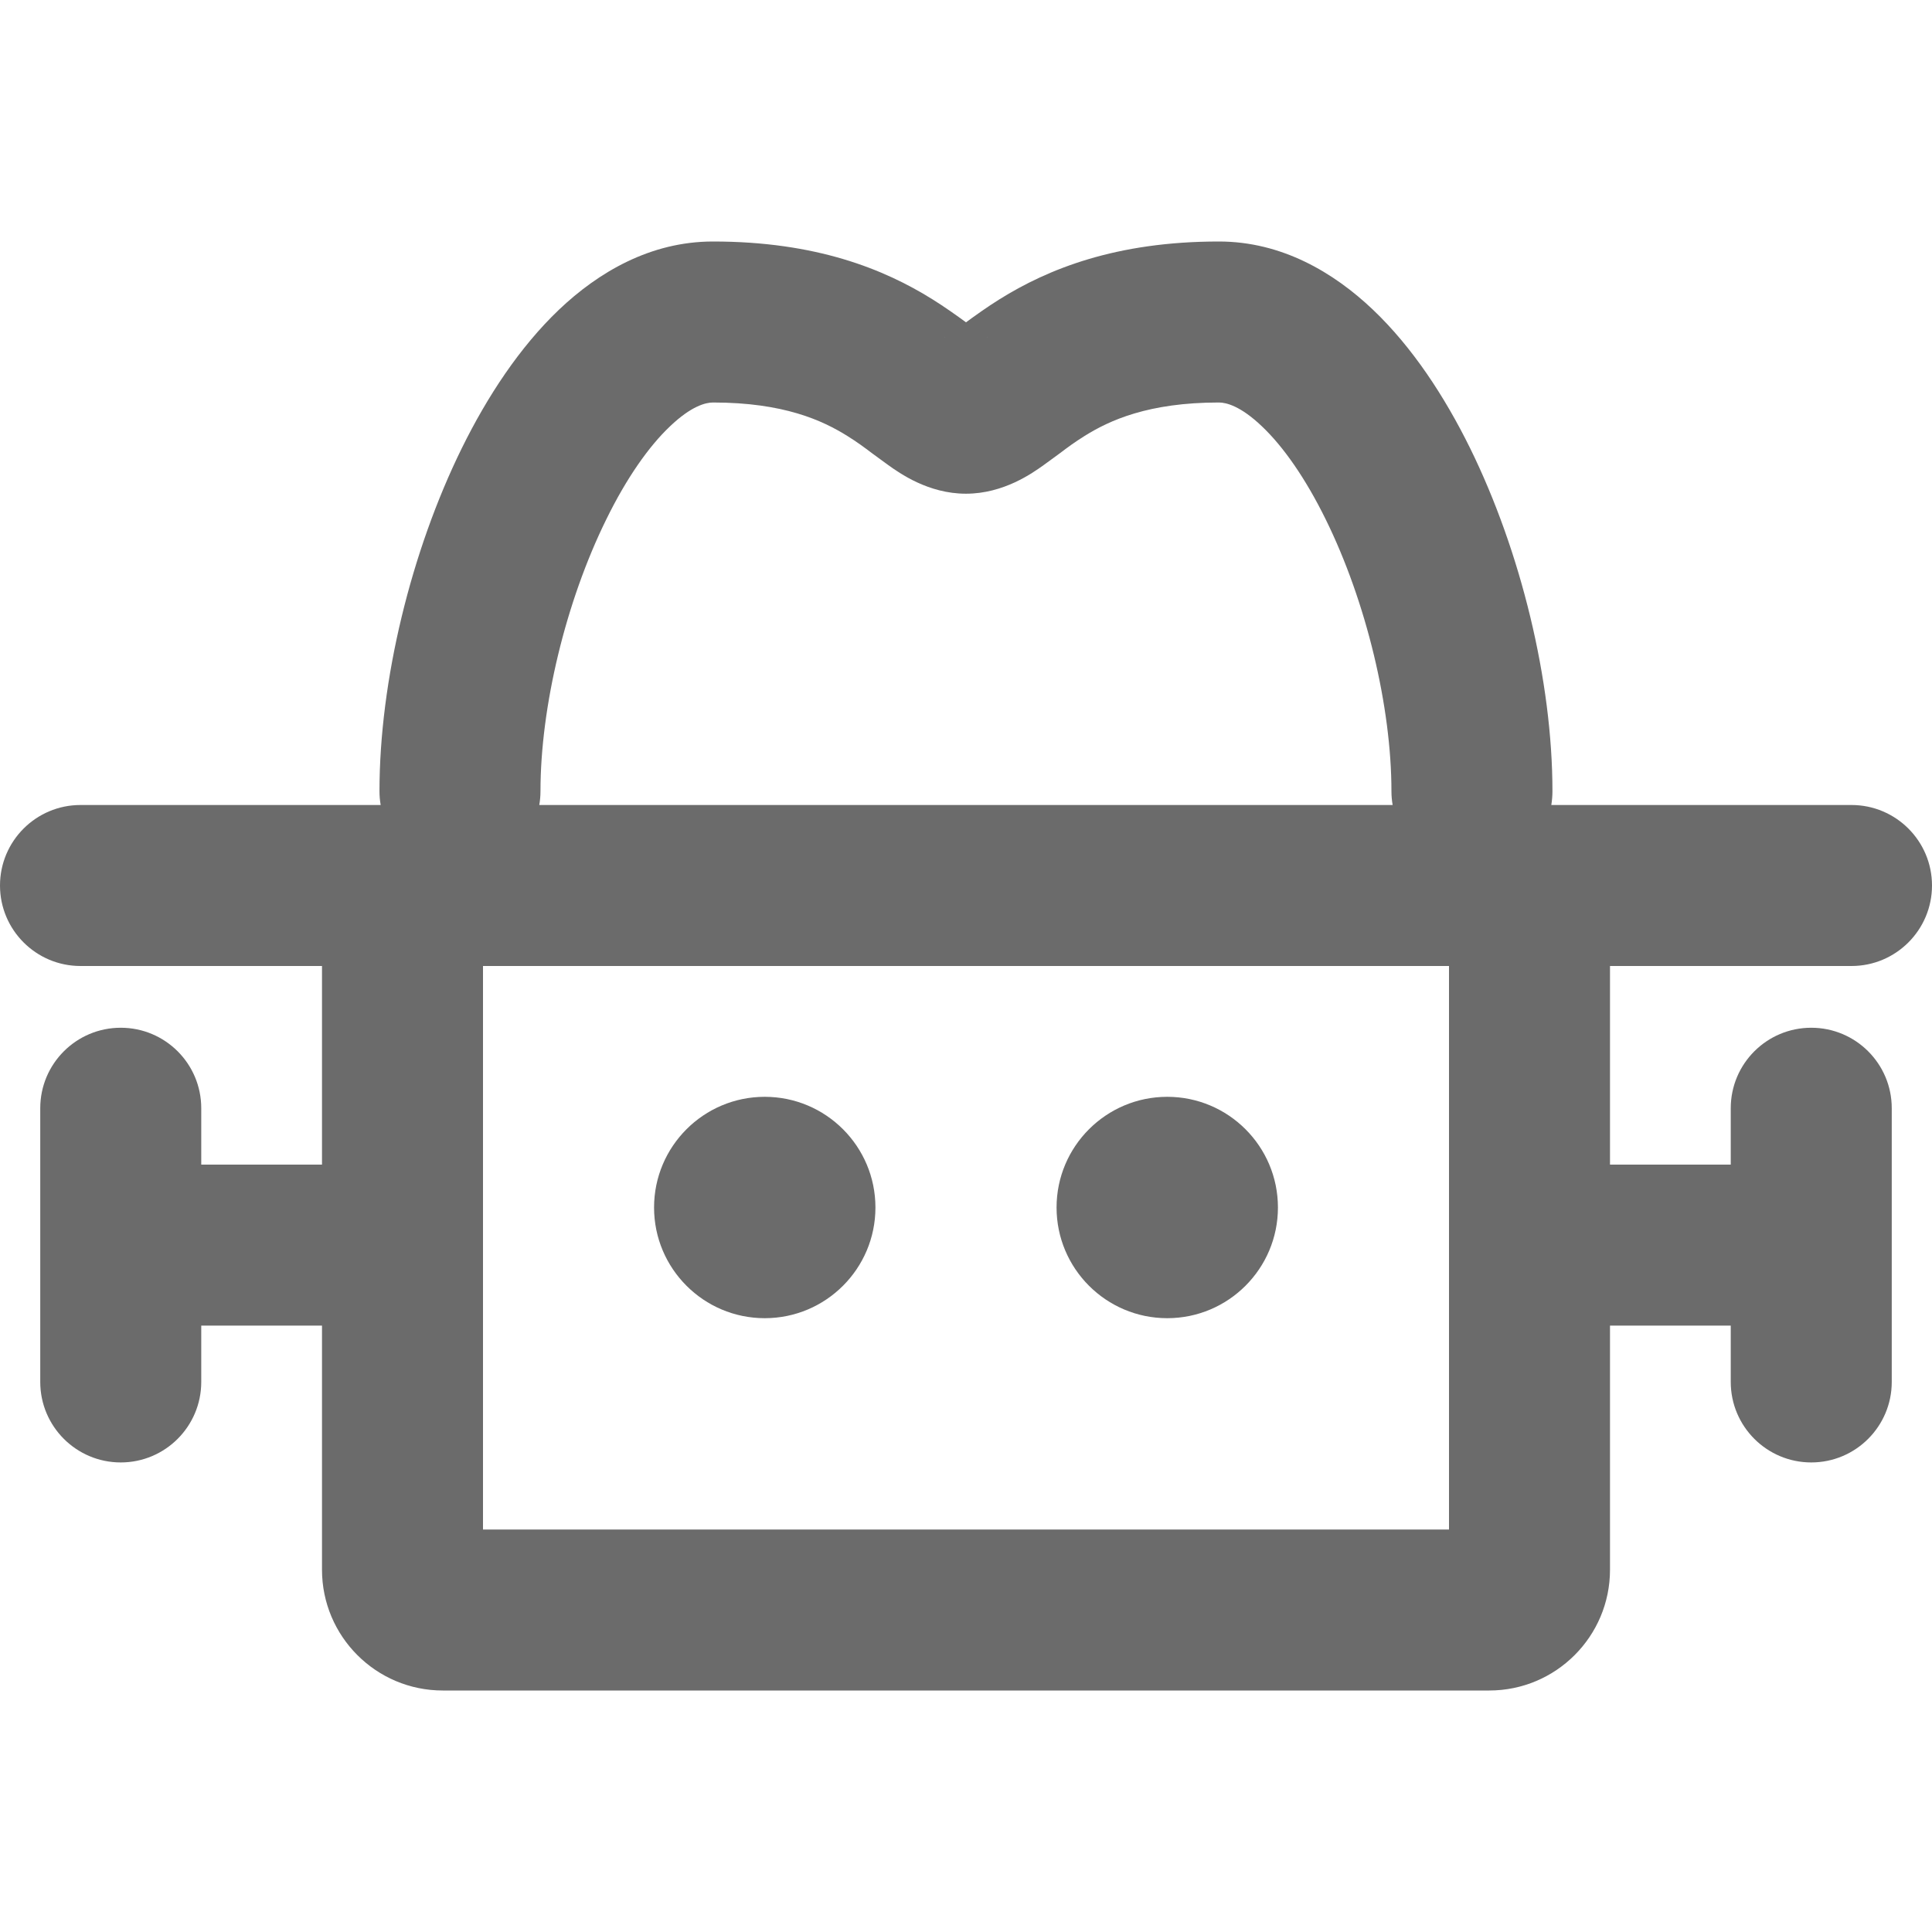
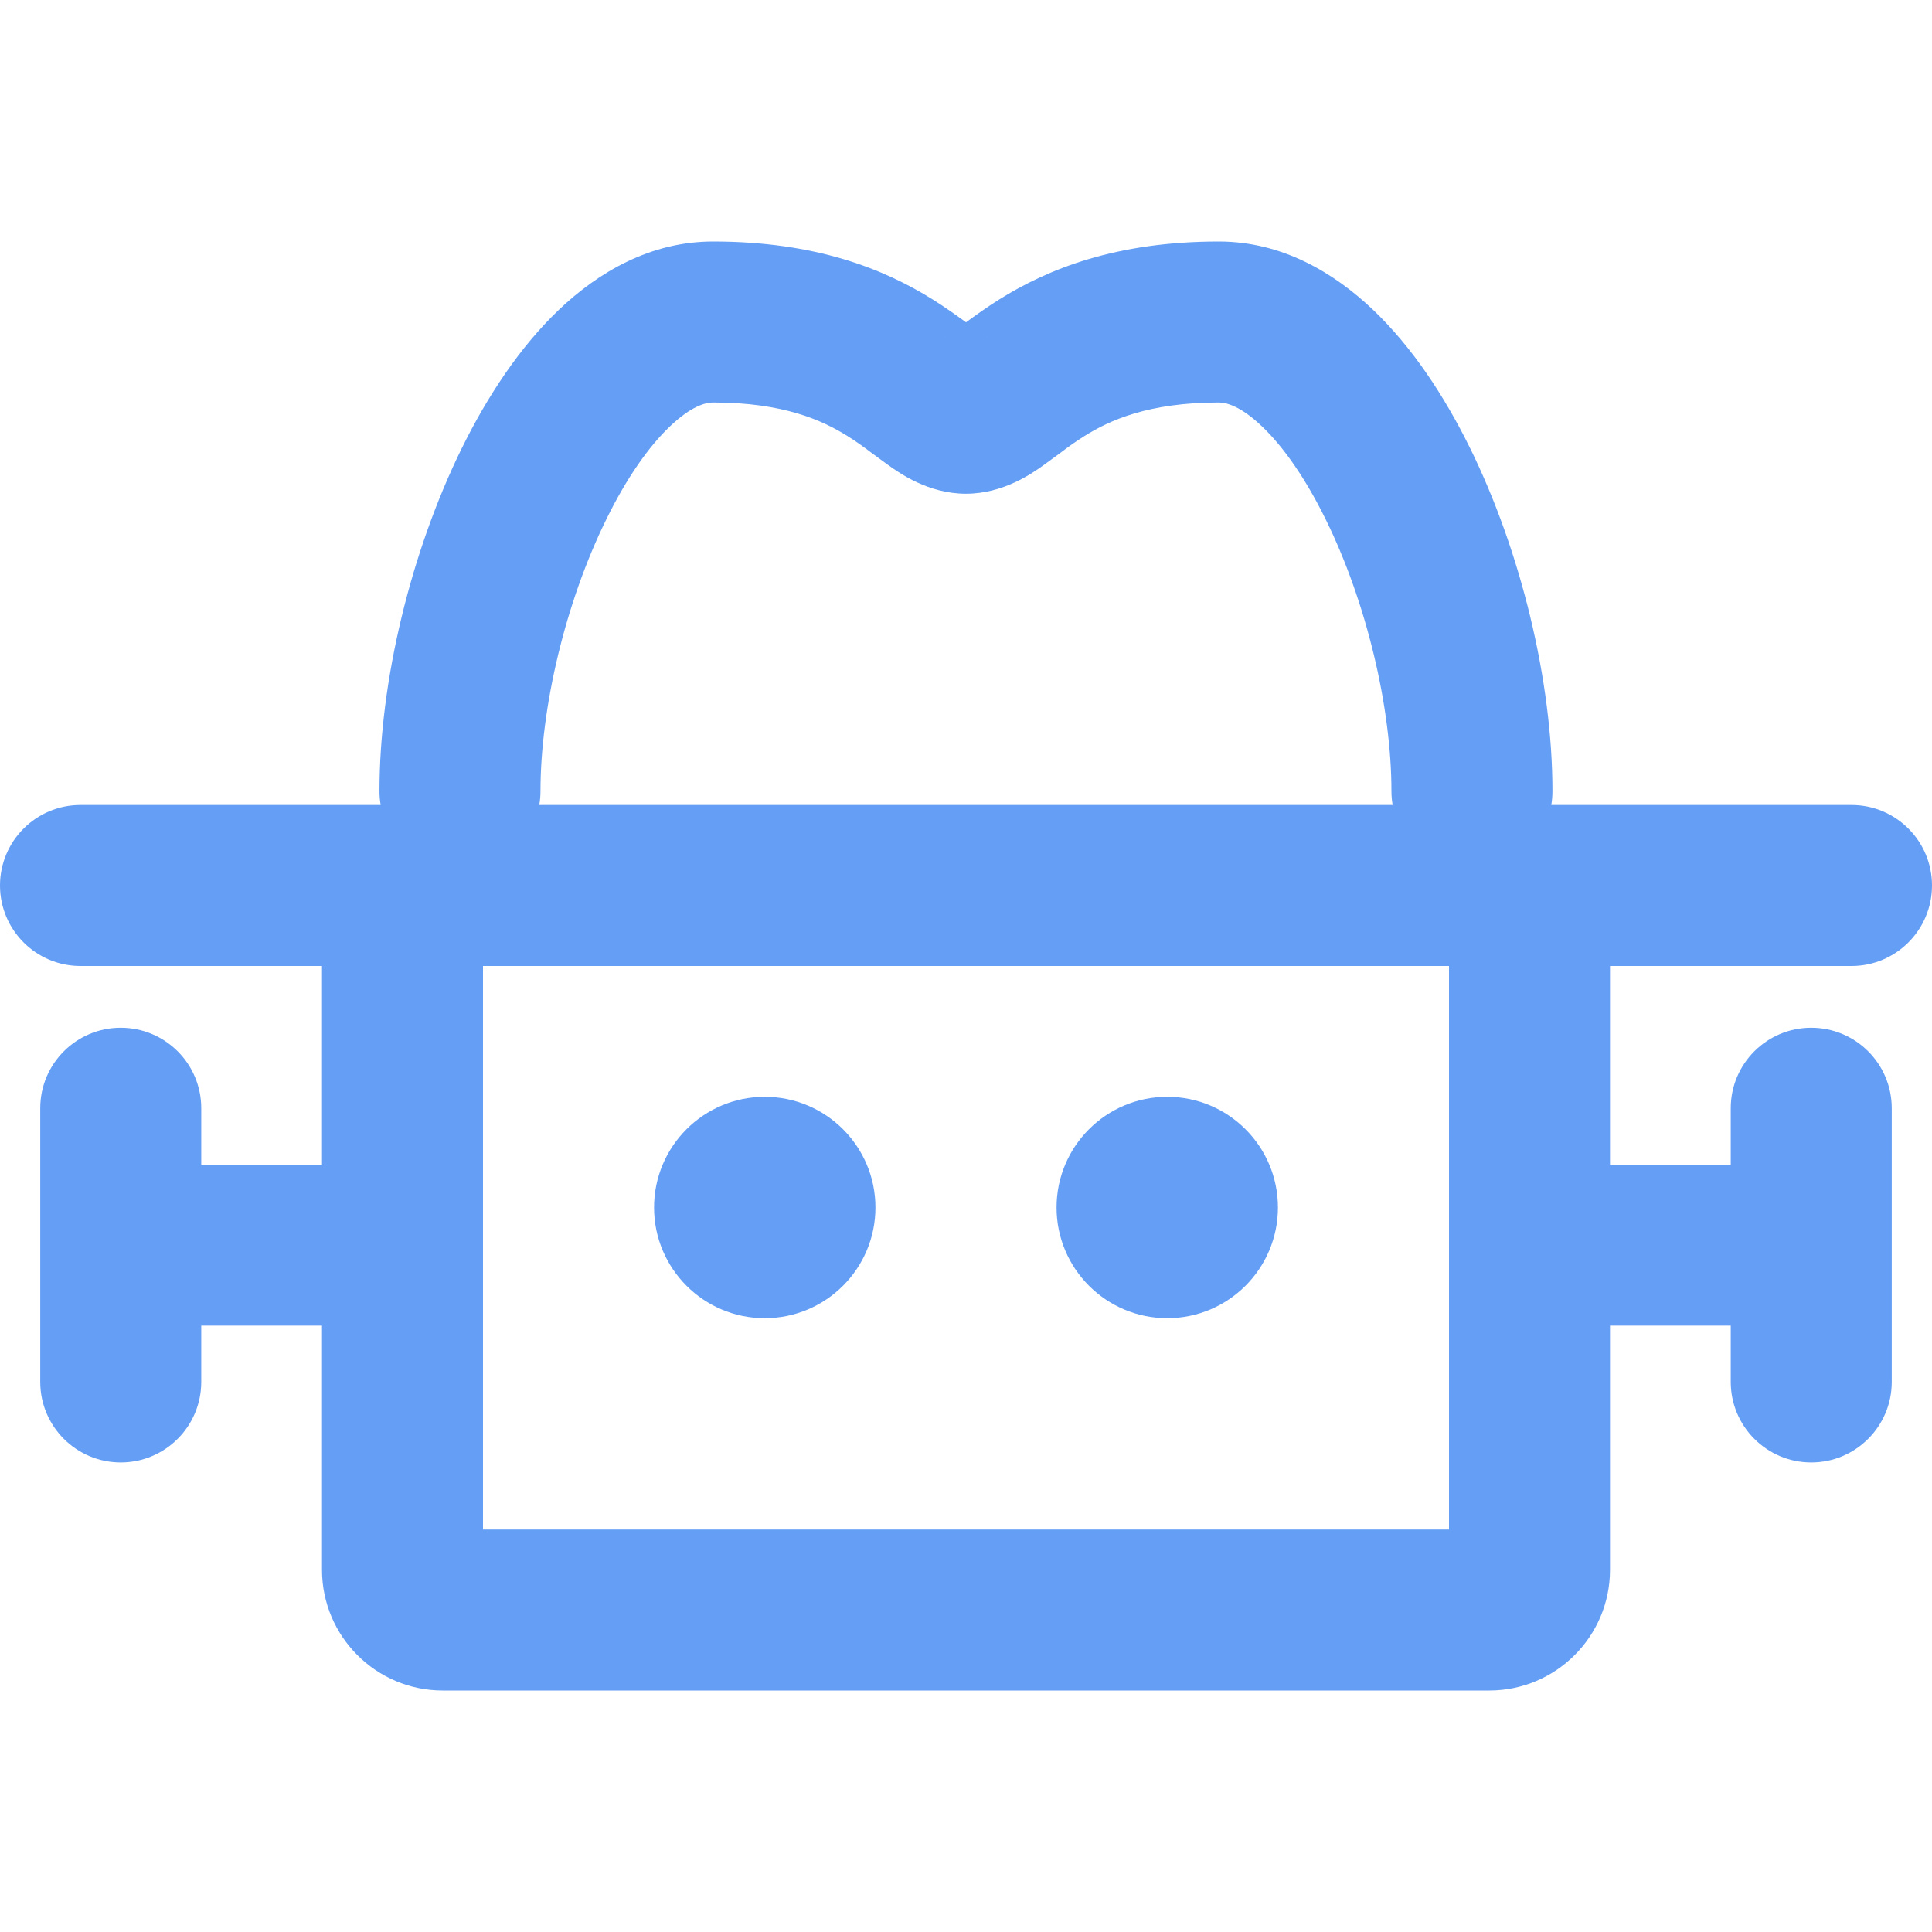
<svg xmlns="http://www.w3.org/2000/svg" width="24" height="24" viewBox="0 0 24 24" fill="none">
-   <path d="M15.875 15C15.875 15.759 15.259 16.375 14.5 16.375C13.741 16.375 13.125 15.759 13.125 15C13.125 14.241 13.741 13.625 14.5 13.625C15.259 13.625 15.875 14.241 15.875 15Z" fill="#6B6B6B" />
-   <path d="M9.5 16.375C10.259 16.375 10.875 15.759 10.875 15C10.875 14.241 10.259 13.625 9.5 13.625C8.741 13.625 8.125 14.241 8.125 15C8.125 15.759 8.741 16.375 9.5 16.375Z" fill="#6B6B6B" />
-   <path fill-rule="evenodd" clip-rule="evenodd" d="M4.729 10C4.719 9.944 4.714 9.887 4.714 9.829C4.714 8.458 5.106 6.85 5.737 5.567C6.054 4.924 6.456 4.312 6.944 3.847C7.431 3.384 8.078 3 8.857 3C10.138 3 10.982 3.343 11.583 3.718C11.734 3.812 11.884 3.919 12 4.004C12.116 3.919 12.265 3.812 12.416 3.718C13.017 3.343 13.861 3 15.142 3C15.921 3 16.568 3.384 17.055 3.847C17.544 4.312 17.945 4.924 18.262 5.567C18.893 6.85 19.285 8.458 19.285 9.829C19.285 9.887 19.28 9.944 19.271 10H23C23.552 10 24 10.448 24 11C24 11.552 23.552 12 23 12H20V14.467H21.5V13.767C21.5 13.214 21.948 12.767 22.5 12.767C23.052 12.767 23.5 13.214 23.5 13.767V17.167C23.5 17.719 23.052 18.167 22.5 18.167C21.948 18.167 21.5 17.719 21.5 17.167V16.467H20V19.5C20 20.328 19.328 21 18.5 21H5.5C4.672 21 4 20.328 4 19.5V16.467H2.5V17.167C2.5 17.719 2.052 18.167 1.5 18.167C0.948 18.167 0.5 17.719 0.5 17.167V13.767C0.5 13.214 0.948 12.767 1.5 12.767C2.052 12.767 2.5 13.214 2.5 13.767V14.467H4V12H1C0.448 12 0 11.552 0 11C0 10.448 0.448 10 1 10H4.729ZM17.285 9.829C17.285 9.887 17.29 9.944 17.3 10H6.699C6.709 9.944 6.714 9.887 6.714 9.829C6.714 8.785 7.026 7.478 7.532 6.451C7.783 5.939 8.059 5.546 8.323 5.296C8.588 5.043 8.767 5 8.857 5C9.736 5 10.217 5.223 10.525 5.415C10.651 5.494 10.735 5.556 10.835 5.632C10.89 5.672 10.95 5.717 11.024 5.77L11.035 5.778C11.174 5.877 11.531 6.133 11.999 6.133C12.468 6.133 12.825 5.877 12.964 5.778L12.975 5.77C13.049 5.717 13.109 5.673 13.164 5.632C13.264 5.556 13.348 5.494 13.474 5.415C13.782 5.223 14.263 5 15.142 5C15.232 5 15.411 5.043 15.676 5.296C15.94 5.546 16.216 5.939 16.468 6.451C16.974 7.478 17.285 8.785 17.285 9.829ZM6 12V19H18V12H6ZM12.265 4.193C12.265 4.193 12.261 4.191 12.253 4.187C12.261 4.192 12.265 4.194 12.265 4.193ZM11.746 4.187C11.739 4.191 11.734 4.193 11.734 4.193C11.734 4.194 11.738 4.192 11.746 4.187Z" fill="#6B6B6B" />
+   <path d="M15.875 15C15.875 15.759 15.259 16.375 14.5 16.375C13.741 16.375 13.125 15.759 13.125 15C13.125 14.241 13.741 13.625 14.5 13.625C15.259 13.625 15.875 14.241 15.875 15Z" fill="#649ef5" />
+   <path d="M9.5 16.375C10.259 16.375 10.875 15.759 10.875 15C10.875 14.241 10.259 13.625 9.5 13.625C8.741 13.625 8.125 14.241 8.125 15C8.125 15.759 8.741 16.375 9.5 16.375Z" fill="#649ef5" />
+   <path fill-rule="evenodd" clip-rule="evenodd" d="M4.729 10C4.719 9.944 4.714 9.887 4.714 9.829C4.714 8.458 5.106 6.85 5.737 5.567C6.054 4.924 6.456 4.312 6.944 3.847C7.431 3.384 8.078 3 8.857 3C10.138 3 10.982 3.343 11.583 3.718C11.734 3.812 11.884 3.919 12 4.004C12.116 3.919 12.265 3.812 12.416 3.718C13.017 3.343 13.861 3 15.142 3C15.921 3 16.568 3.384 17.055 3.847C17.544 4.312 17.945 4.924 18.262 5.567C18.893 6.85 19.285 8.458 19.285 9.829C19.285 9.887 19.28 9.944 19.271 10H23C23.552 10 24 10.448 24 11C24 11.552 23.552 12 23 12H20V14.467H21.5V13.767C21.5 13.214 21.948 12.767 22.5 12.767C23.052 12.767 23.5 13.214 23.5 13.767V17.167C23.5 17.719 23.052 18.167 22.5 18.167C21.948 18.167 21.5 17.719 21.5 17.167V16.467H20V19.5C20 20.328 19.328 21 18.5 21H5.5C4.672 21 4 20.328 4 19.5V16.467H2.5V17.167C2.5 17.719 2.052 18.167 1.5 18.167C0.948 18.167 0.5 17.719 0.5 17.167V13.767C0.5 13.214 0.948 12.767 1.5 12.767C2.052 12.767 2.5 13.214 2.5 13.767V14.467H4V12H1C0.448 12 0 11.552 0 11C0 10.448 0.448 10 1 10H4.729ZM17.285 9.829C17.285 9.887 17.29 9.944 17.3 10H6.699C6.709 9.944 6.714 9.887 6.714 9.829C6.714 8.785 7.026 7.478 7.532 6.451C7.783 5.939 8.059 5.546 8.323 5.296C8.588 5.043 8.767 5 8.857 5C9.736 5 10.217 5.223 10.525 5.415C10.651 5.494 10.735 5.556 10.835 5.632C10.89 5.672 10.95 5.717 11.024 5.77L11.035 5.778C11.174 5.877 11.531 6.133 11.999 6.133C12.468 6.133 12.825 5.877 12.964 5.778L12.975 5.77C13.049 5.717 13.109 5.673 13.164 5.632C13.264 5.556 13.348 5.494 13.474 5.415C13.782 5.223 14.263 5 15.142 5C15.232 5 15.411 5.043 15.676 5.296C15.94 5.546 16.216 5.939 16.468 6.451C16.974 7.478 17.285 8.785 17.285 9.829ZM6 12V19H18V12H6ZM12.265 4.193C12.265 4.193 12.261 4.191 12.253 4.187C12.261 4.192 12.265 4.194 12.265 4.193ZM11.746 4.187C11.739 4.191 11.734 4.193 11.734 4.193C11.734 4.194 11.738 4.192 11.746 4.187Z" fill="#649ef5" />
</svg>
